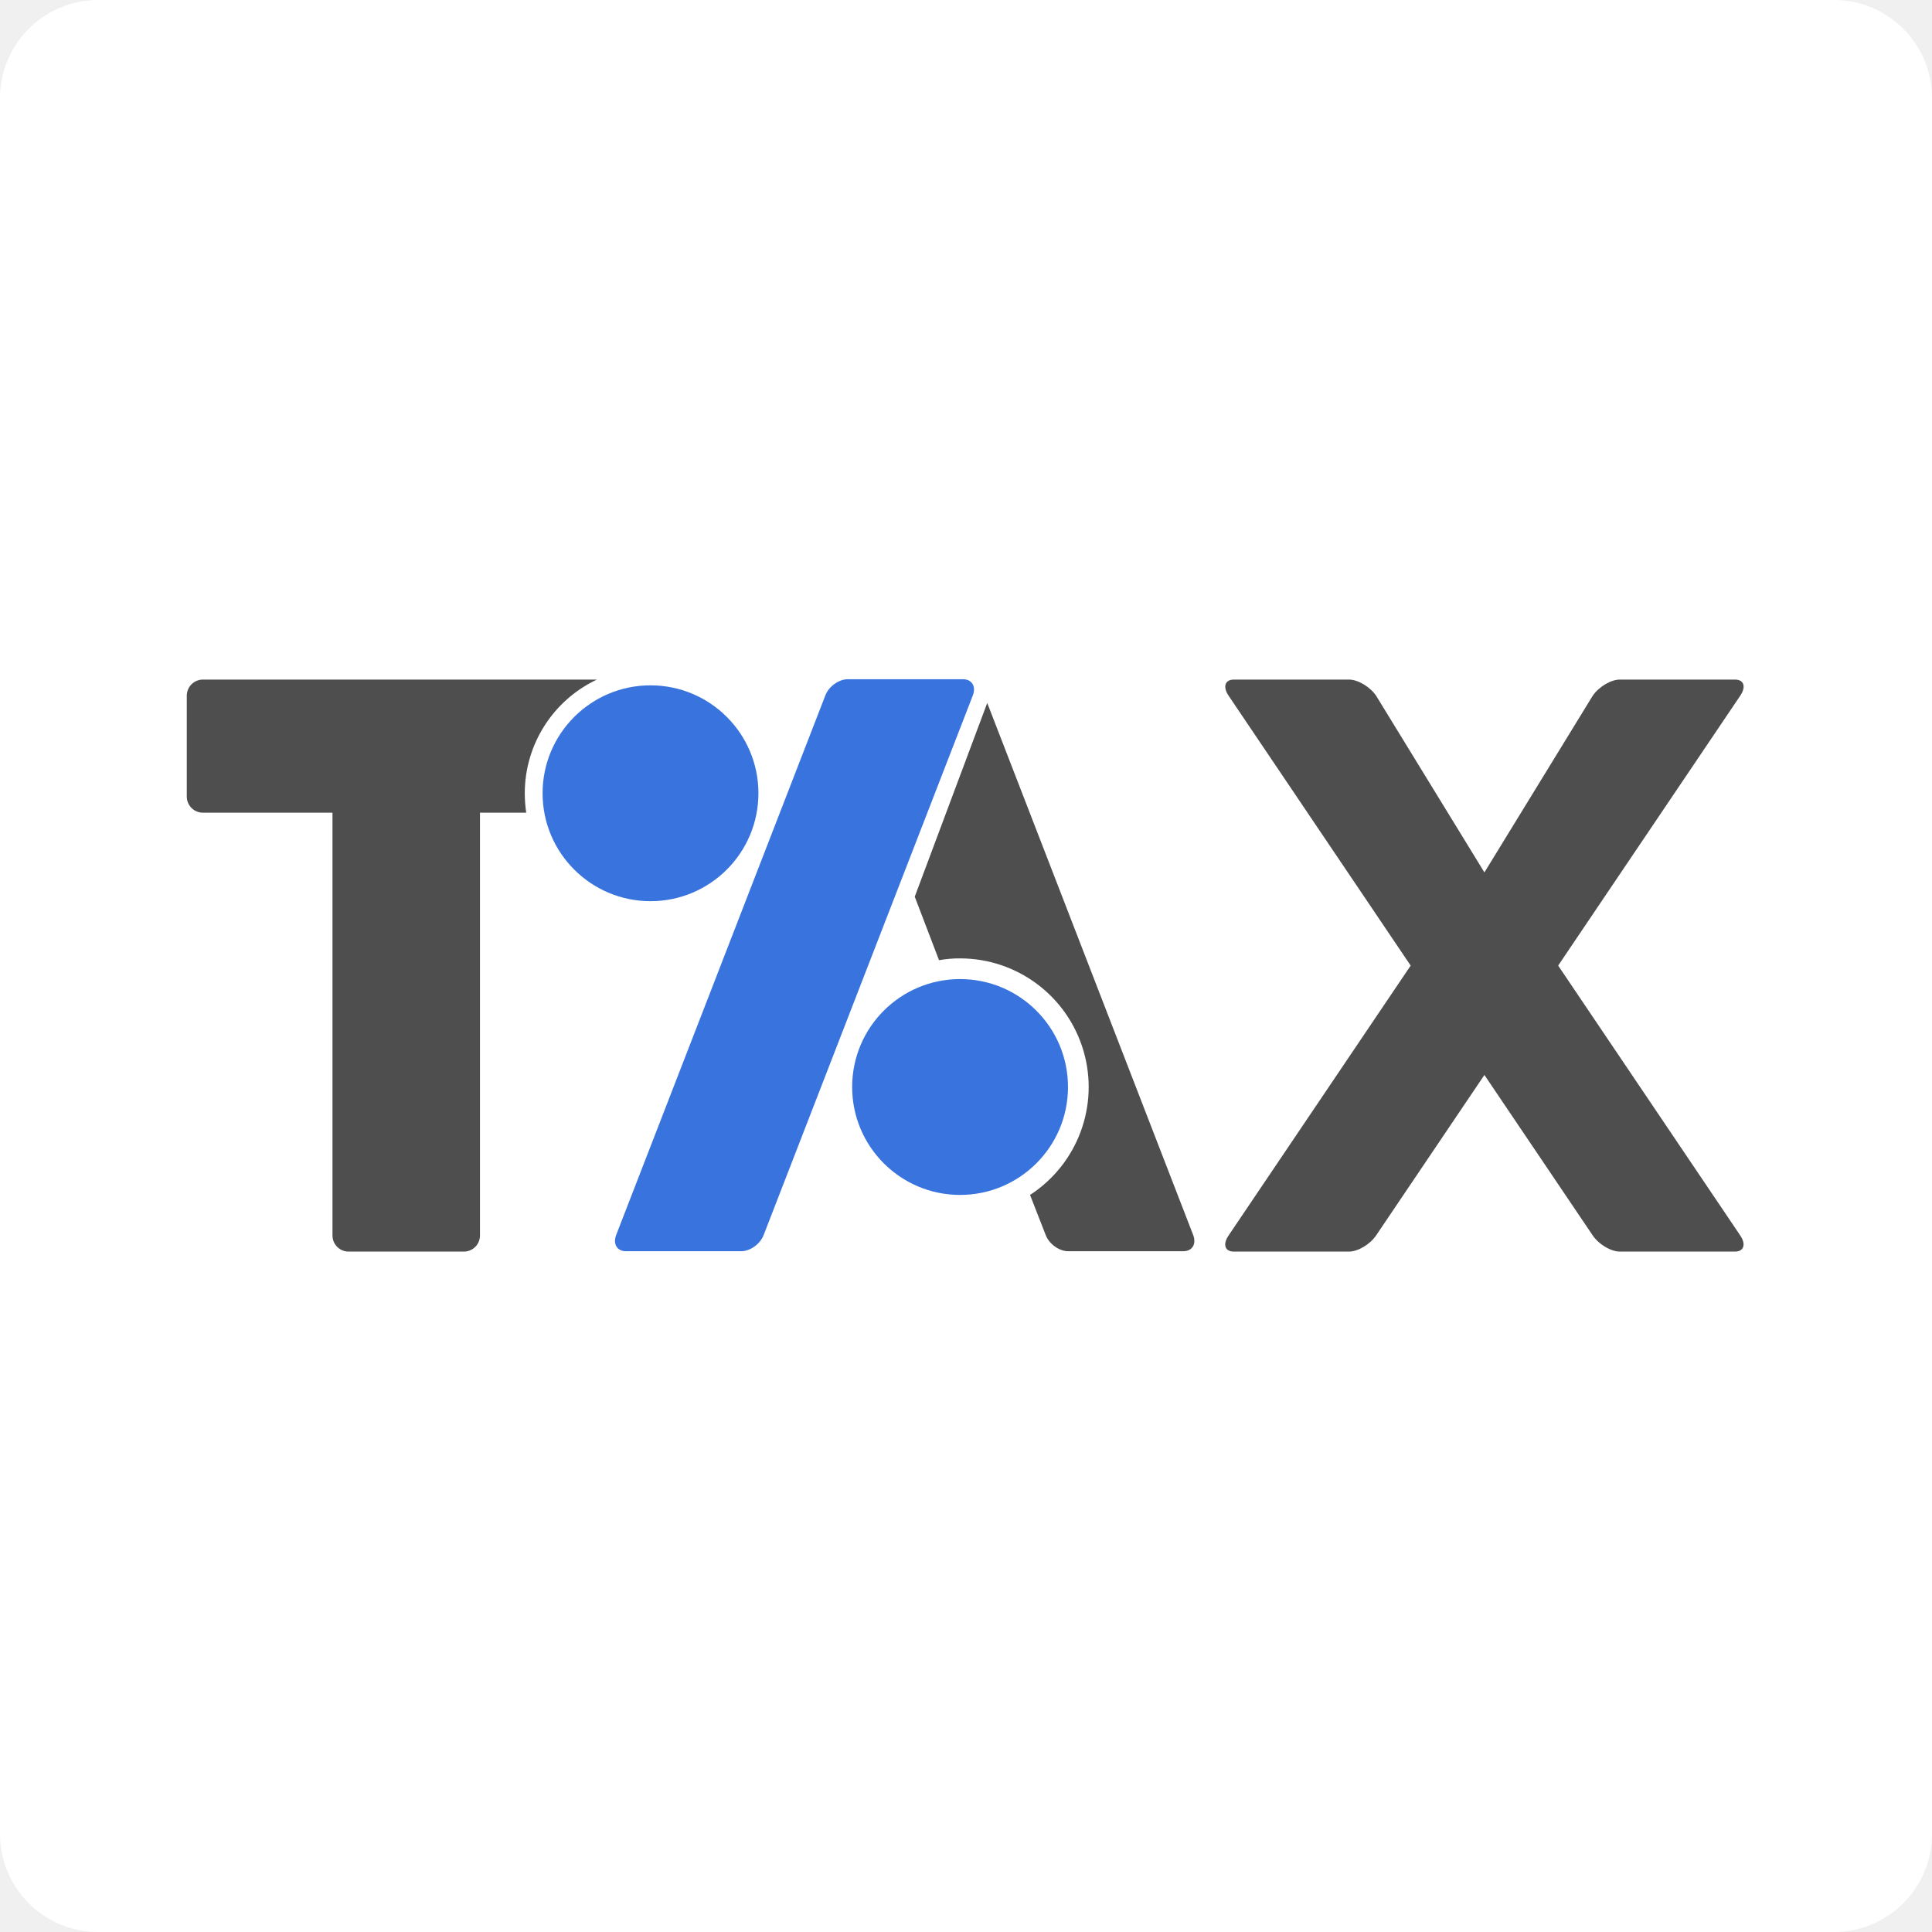
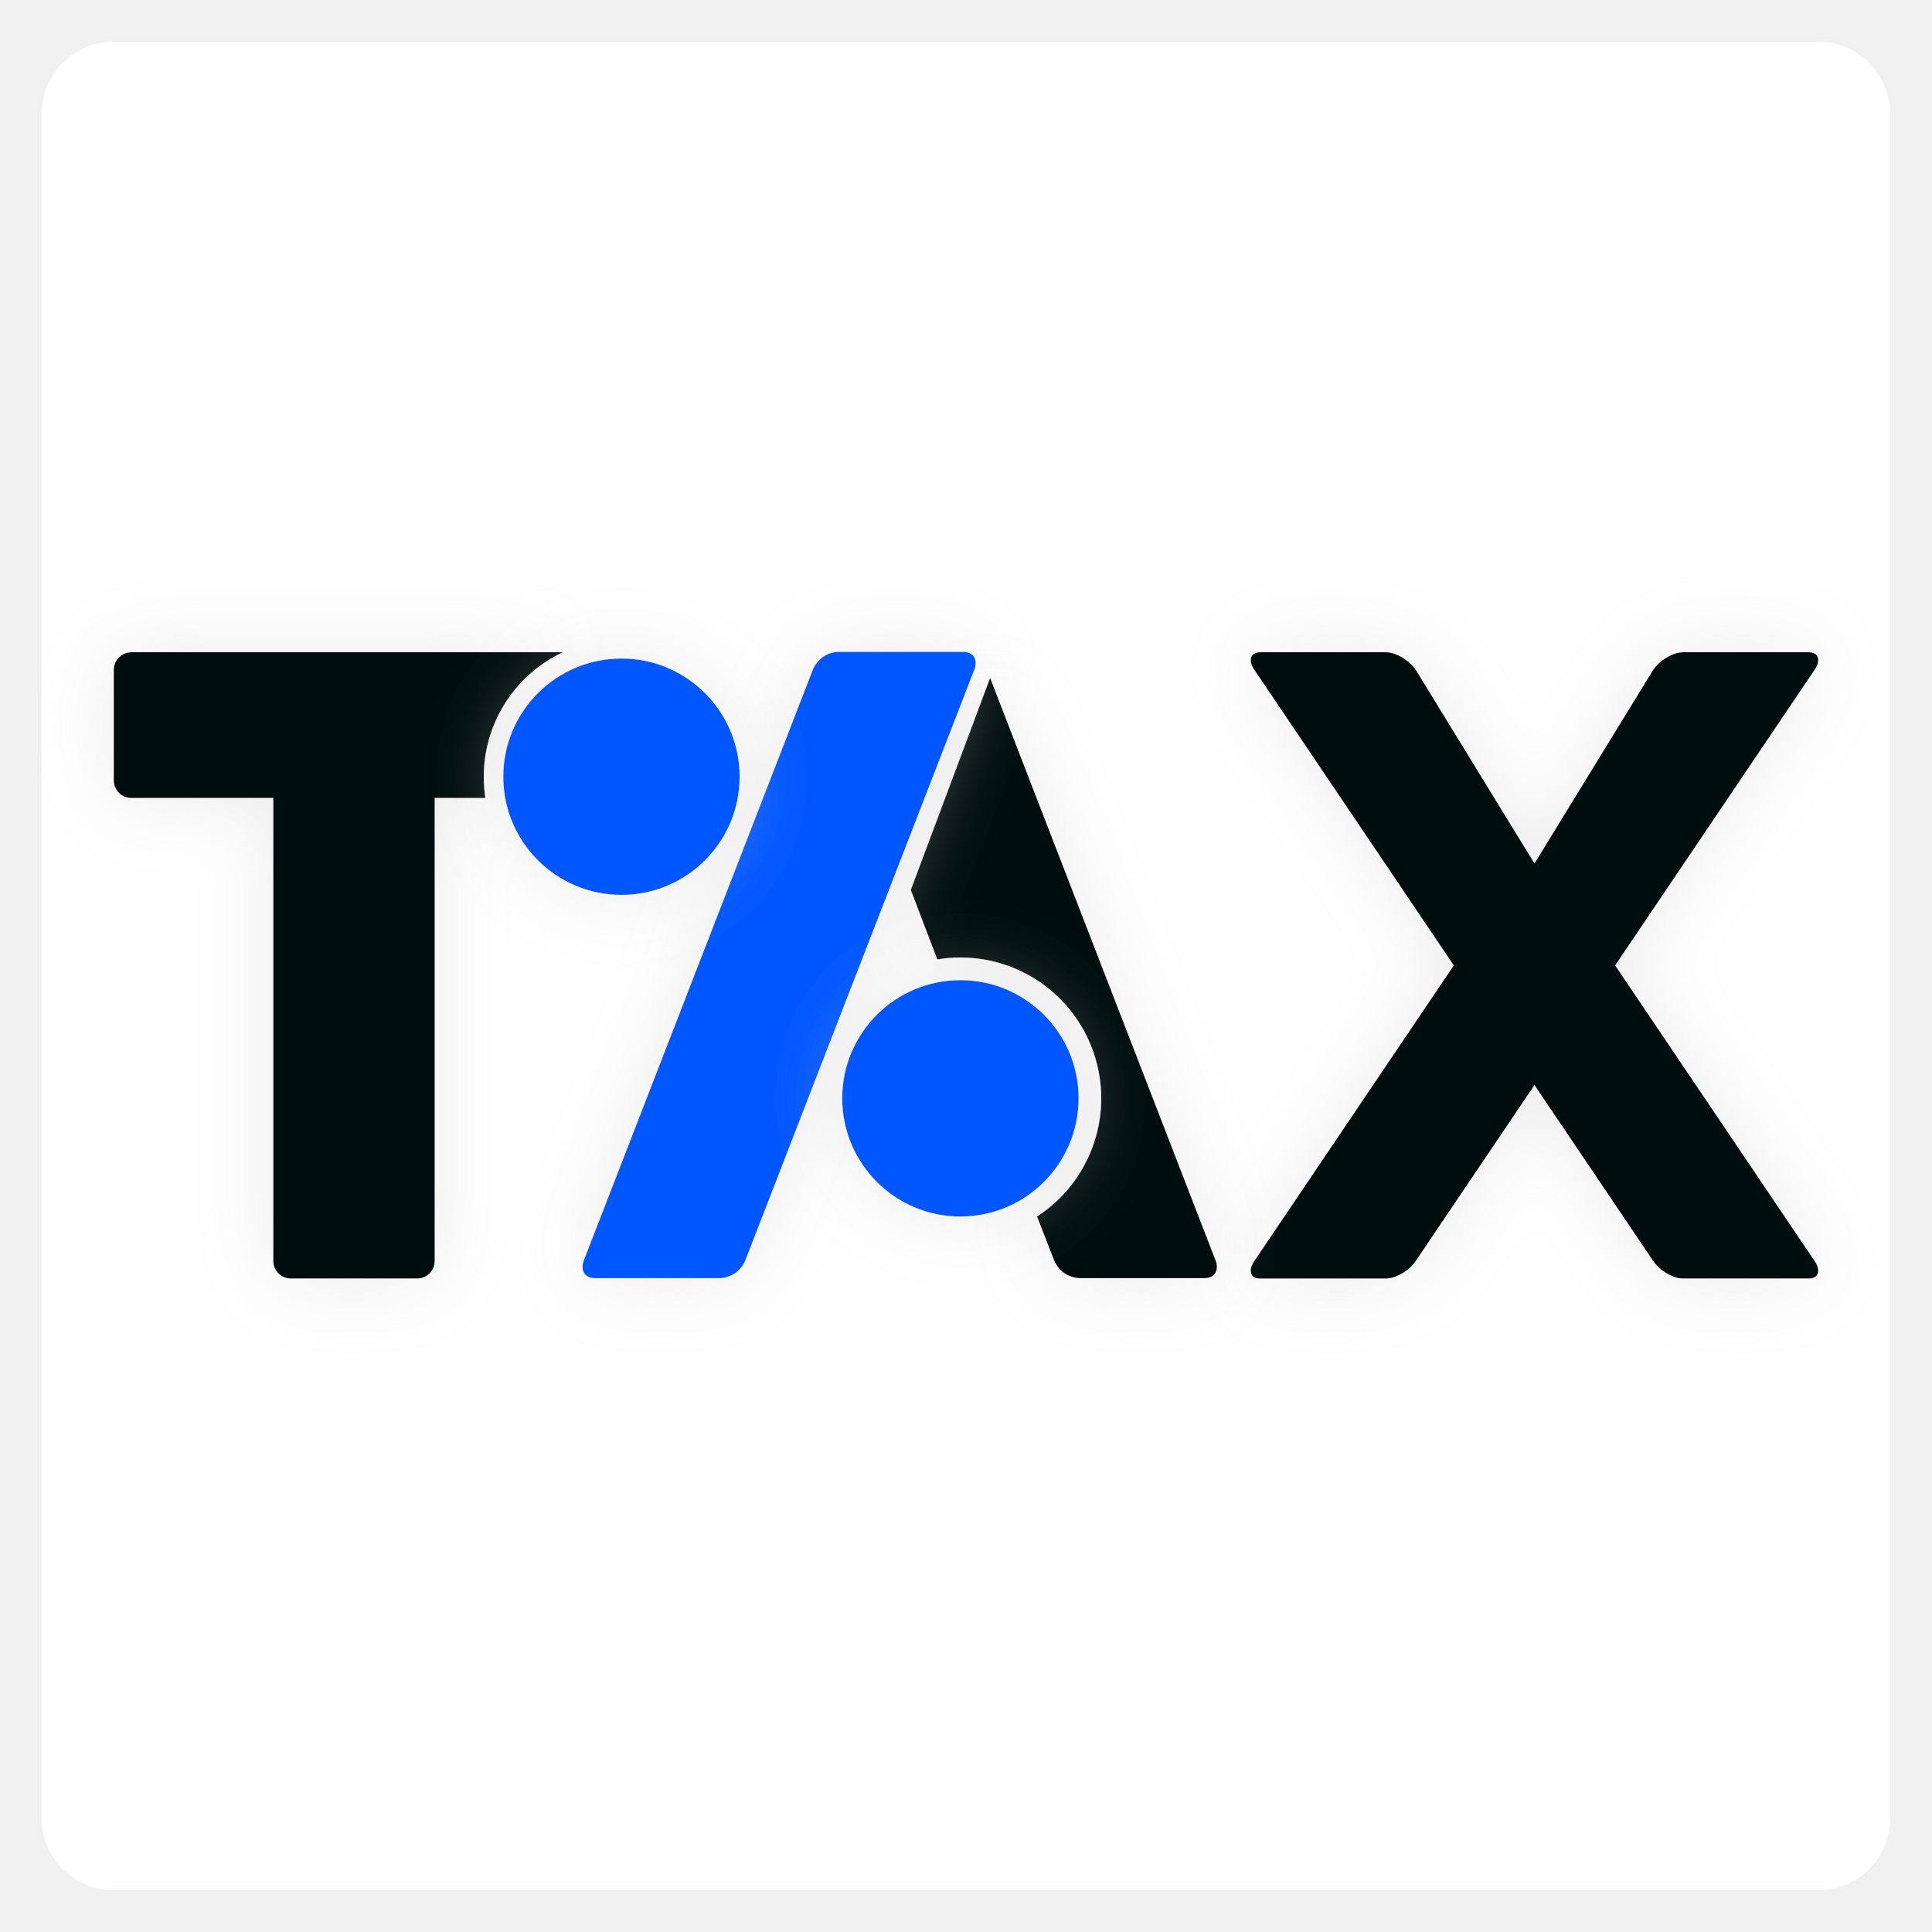
- <svg xmlns="http://www.w3.org/2000/svg" width="50px" height="50px" viewBox="0 0 1024 1024">
-   <g id="Tax" transform="translate(-14556 -1681)">
+ <svg xmlns="http://www.w3.org/2000/svg" width="50px" height="50px" viewBox="0 0 535.079 512">
+   <defs>
+     <filter id="Path_1970" x="0" y="137.609" width="187.361" height="236.451" filterUnits="userSpaceOnUse">
+       <feOffset input="SourceAlpha" />
+       <feGaussianBlur stdDeviation="10.5" result="blur" />
+       <feFlood flood-color="#d0d0d0" flood-opacity="0.42" />
+       <feComposite operator="in" in2="blur" />
+       <feComposite in="SourceGraphic" />
+     </filter>
+     <filter id="Path_1971" x="314.888" y="137.609" width="220.191" height="236.451" filterUnits="userSpaceOnUse">
+       <feOffset input="SourceAlpha" />
+       <feGaussianBlur stdDeviation="10.5" result="blur-2" />
+       <feFlood flood-color="#d0d0d0" flood-opacity="0.42" />
+       <feComposite operator="in" in2="blur-2" />
+       <feComposite in="SourceGraphic" />
+     </filter>
+     <filter id="Path_1972" x="220.741" y="144.7" width="147.789" height="229.251" filterUnits="userSpaceOnUse">
+       <feOffset input="SourceAlpha" />
+       <feGaussianBlur stdDeviation="10.5" result="blur-3" />
+       <feFlood flood-color="#d0d0d0" flood-opacity="0.42" />
+       <feComposite operator="in" in2="blur-3" />
+       <feComposite in="SourceGraphic" />
+     </filter>
+     <filter id="Path_1973" x="129.844" y="137.5" width="171.87" height="236.451" filterUnits="userSpaceOnUse">
+       <feOffset input="SourceAlpha" />
+       <feGaussianBlur stdDeviation="10.5" result="blur-4" />
+       <feFlood flood-color="#d0d0d0" flood-opacity="0.42" />
+       <feComposite operator="in" in2="blur-4" />
+       <feComposite in="SourceGraphic" />
+     </filter>
+     <filter id="Ellipse_1" x="201.76" y="228.426" width="128.453" height="128.453" filterUnits="userSpaceOnUse">
+       <feOffset input="SourceAlpha" />
+       <feGaussianBlur stdDeviation="10.5" result="blur-5" />
+       <feFlood flood-color="#d0d0d0" flood-opacity="0.42" />
+       <feComposite operator="in" in2="blur-5" />
+       <feComposite in="SourceGraphic" />
+     </filter>
+     <filter id="Ellipse_2" x="107.889" y="139.354" width="128.453" height="128.453" filterUnits="userSpaceOnUse">
+       <feOffset input="SourceAlpha" />
+       <feGaussianBlur stdDeviation="10.5" result="blur-6" />
+       <feFlood flood-color="#d0d0d0" flood-opacity="0.42" />
+       <feComposite operator="in" in2="blur-6" />
+       <feComposite in="SourceGraphic" />
+     </filter>
+   </defs>
+   <g id="Group_1652" data-name="Group 1652" transform="translate(-14544.5 -1681)">
    <g id="Group_348" data-name="Group 348" transform="translate(15078 -8775)">
-       <rect id="Rectangle_36" data-name="Rectangle 36" width="1024" height="1024" rx="52" transform="translate(-522 10456)" fill="#fff" />
+       <rect id="Rectangle_36" data-name="Rectangle 36" width="512" height="512" rx="20" transform="translate(-522 10456)" fill="#fff" />
    </g>
-     <g id="Group_349" data-name="Group 349" transform="translate(14655 2041)">
+     <g id="Group_349" data-name="Group 349" transform="translate(14576 1850)">
      <g id="Group_12" data-name="Group 12">
-         <path id="Path_1970" data-name="Path 1970" d="M179.141,60.454a72.681,72.681,0,0,0,.763,10.3H155.4V294.8a8.545,8.545,0,0,1-8.58,8.58H85.8a8.545,8.545,0,0,1-8.58-8.58V70.75H8.58A8.545,8.545,0,0,1,0,62.17V8.78A8.545,8.545,0,0,1,8.58.2H217.371A66.646,66.646,0,0,0,179.141,60.454Z" transform="translate(0 -0.009)" fill="#4e4e4e" />
-         <path id="Path_1971" data-name="Path 1971" d="M850.254,294.8c3.241,4.767,1.906,8.58-2.765,8.58H786.472c-4.767,0-11.155-3.814-14.4-8.58l-57.394-85.042L657.289,294.8c-3.241,4.767-9.629,8.58-14.4,8.58H581.876c-4.767,0-6.006-3.814-2.764-8.58l96.483-143.007L579.112,8.78C575.87,4.014,577.205.2,581.876.2h61.017c4.767,0,11.155,3.814,14.4,8.58L714.682,102.4,772.076,8.78c3.241-4.767,9.629-8.58,14.4-8.58h61.017c4.767,0,6.006,3.814,2.765,8.58L753.772,151.788Z" transform="translate(-26.912 -0.009)" fill="#4e4e4e" />
-         <path id="Path_1972" data-name="Path 1972" d="M552.284,295.211c1.811,4.767-.477,8.58-5.244,8.58H486.024c-4.767,0-10.106-3.814-11.917-8.58l-8.3-21.26a68.172,68.172,0,0,0-37.086-125.37,61.465,61.465,0,0,0-11.155.953L404.7,115.879,443.122,13.2Z" transform="translate(-18.866 -0.615)" fill="#4e4e4e" />
-         <path id="Path_1973" data-name="Path 1973" d="M304.93,303.176H243.913c-4.767,0-7.055-3.814-5.243-8.581L349.548,8.58C351.36,3.814,356.7,0,361.466,0h61.016c4.767,0,7.055,3.814,5.243,8.58L316.847,294.6C315.036,299.362,309.7,303.176,304.93,303.176Z" transform="translate(-11.097)" fill="#3974de" />
-         <circle id="Ellipse_1" data-name="Ellipse 1" cx="57.203" cy="57.203" r="57.203" transform="translate(352.656 158.929)" fill="#3974de" />
-         <circle id="Ellipse_2" data-name="Ellipse 2" cx="57.203" cy="57.203" r="57.203" transform="translate(188.579 3.242)" fill="#3974de" />
+         <g transform="matrix(1, 0, 0, 1, -31.5, -169)" filter="url(#Path_1970)">
+           <path id="Path_1970-2" data-name="Path 1970" d="M102.489,34.672a41.581,41.581,0,0,0,.436,5.891H88.907V168.742A4.889,4.889,0,0,1,84,173.651H49.09a4.889,4.889,0,0,1-4.909-4.909V40.563H4.909A4.889,4.889,0,0,1,0,35.654V5.109A4.889,4.889,0,0,1,4.909.2H124.361A38.129,38.129,0,0,0,102.489,34.672Z" transform="translate(31.5 168.91)" fill="#060a0b" />
+         </g>
+         <g transform="matrix(1, 0, 0, 1, -31.5, -169)" filter="url(#Path_1971)">
+           <path id="Path_1971-2" data-name="Path 1971" d="M733.463,168.742c1.854,2.727,1.091,4.909-1.582,4.909H696.973c-2.727,0-6.382-2.182-8.236-4.909L655.9,120.089l-32.836,48.654c-1.854,2.727-5.509,4.909-8.236,4.909H579.92c-2.727,0-3.436-2.182-1.581-4.909l55.2-81.817-55.2-81.817C576.484,2.382,577.248.2,579.92.2h34.909c2.727,0,6.382,2.182,8.236,4.909L655.9,58.671,688.737,5.109C690.591,2.382,694.246.2,696.973.2h34.908c2.727,0,3.436,2.182,1.582,4.909l-55.2,81.817Z" transform="translate(-230.92 168.91)" fill="#060a0b" />
+         </g>
+         <g transform="matrix(1, 0, 0, 1, -31.5, -169)" filter="url(#Path_1972)">
+           <path id="Path_1972-2" data-name="Path 1972" d="M489.135,174.542c1.036,2.727-.273,4.909-3,4.909H451.226a7.947,7.947,0,0,1-6.818-4.909l-4.746-12.163a39,39,0,0,0-21.218-71.726,35.165,35.165,0,0,0-6.382.545L404.7,71.944,426.681,13.2Z" transform="translate(-152.46 163)" fill="#060a0b" />
+         </g>
+         <g transform="matrix(1, 0, 0, 1, -31.5, -169)" filter="url(#Path_1973)">
+           <path id="Path_1973-2" data-name="Path 1973" d="M276.313,173.451H241.4c-2.727,0-4.036-2.182-3-4.909L301.84,4.909A7.948,7.948,0,0,1,308.658,0h34.908c2.727,0,4.036,2.182,3,4.909L283.131,168.542A7.948,7.948,0,0,1,276.313,173.451Z" transform="translate(-76.71 169)" fill="#0057ff" />
+         </g>
+         <g transform="matrix(1, 0, 0, 1, -31.5, -169)" filter="url(#Ellipse_1)">
+           <circle id="Ellipse_1-2" data-name="Ellipse 1" cx="32.727" cy="32.727" r="32.727" transform="translate(233.26 259.93)" fill="#0057ff" />
+         </g>
+         <g transform="matrix(1, 0, 0, 1, -31.5, -169)" filter="url(#Ellipse_2)">
+           <circle id="Ellipse_2-2" data-name="Ellipse 2" cx="32.727" cy="32.727" r="32.727" transform="translate(139.39 170.85)" fill="#0057ff" />
+         </g>
      </g>
    </g>
  </g>
</svg>
